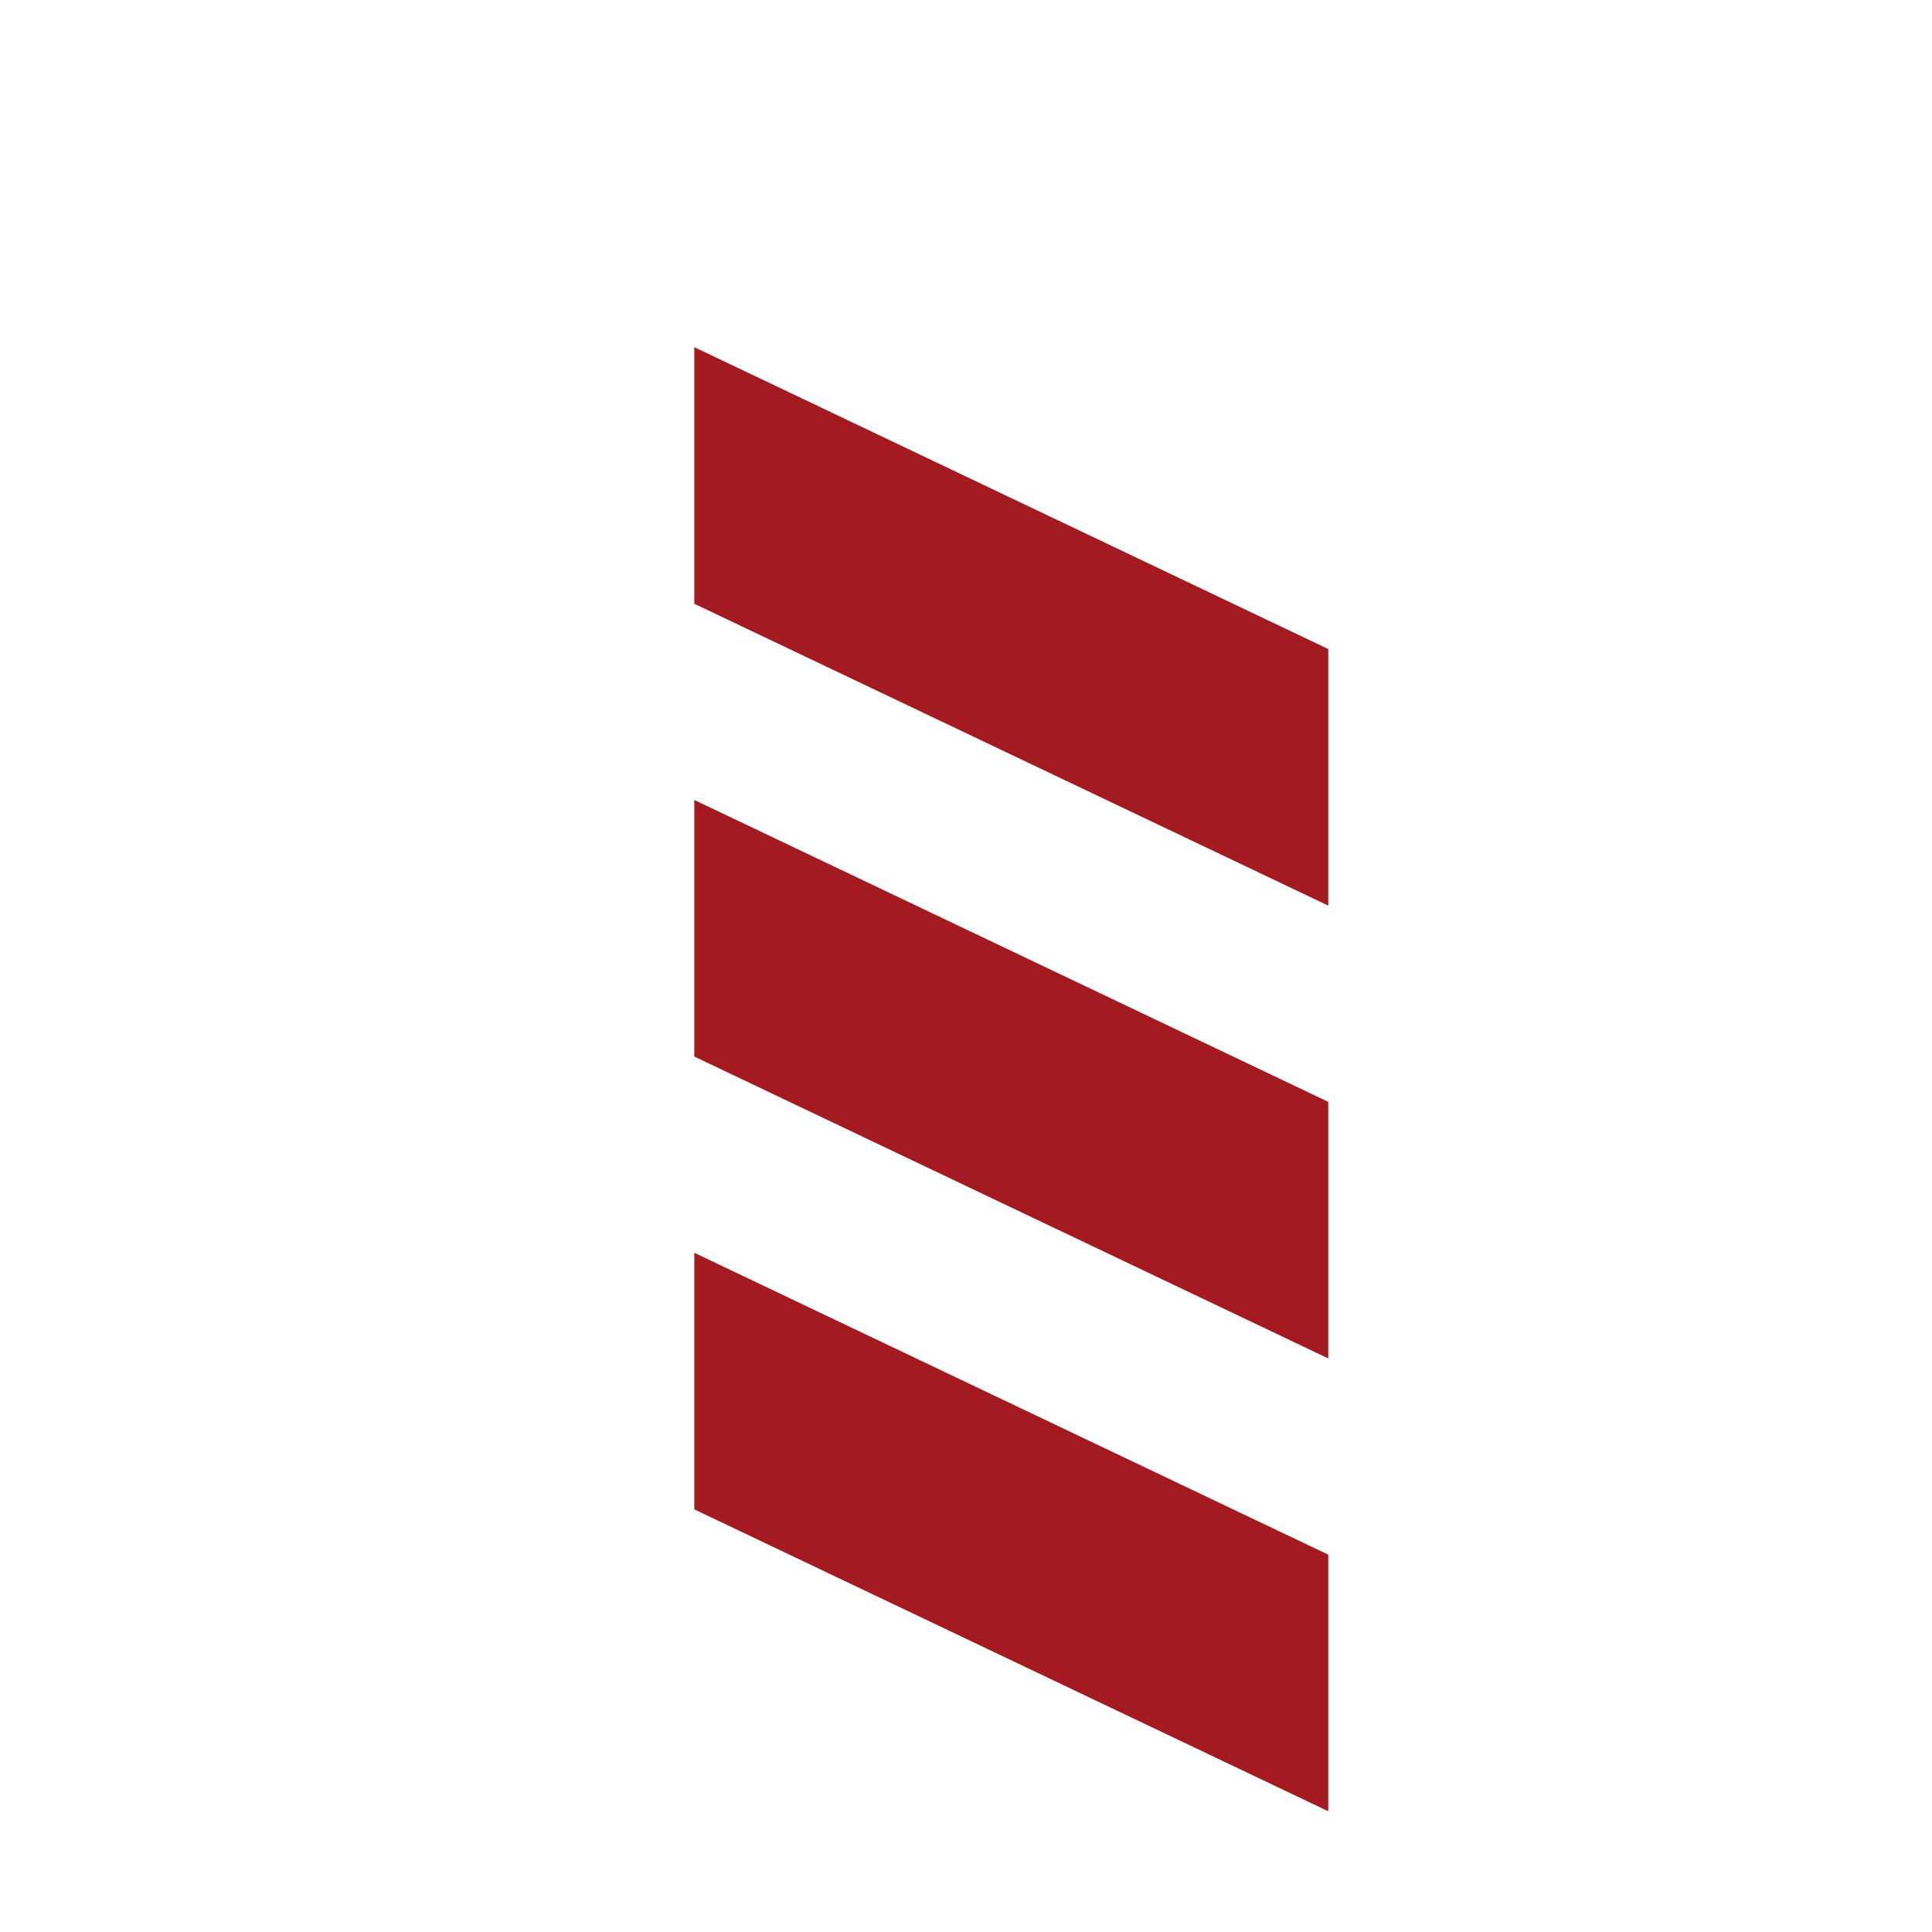
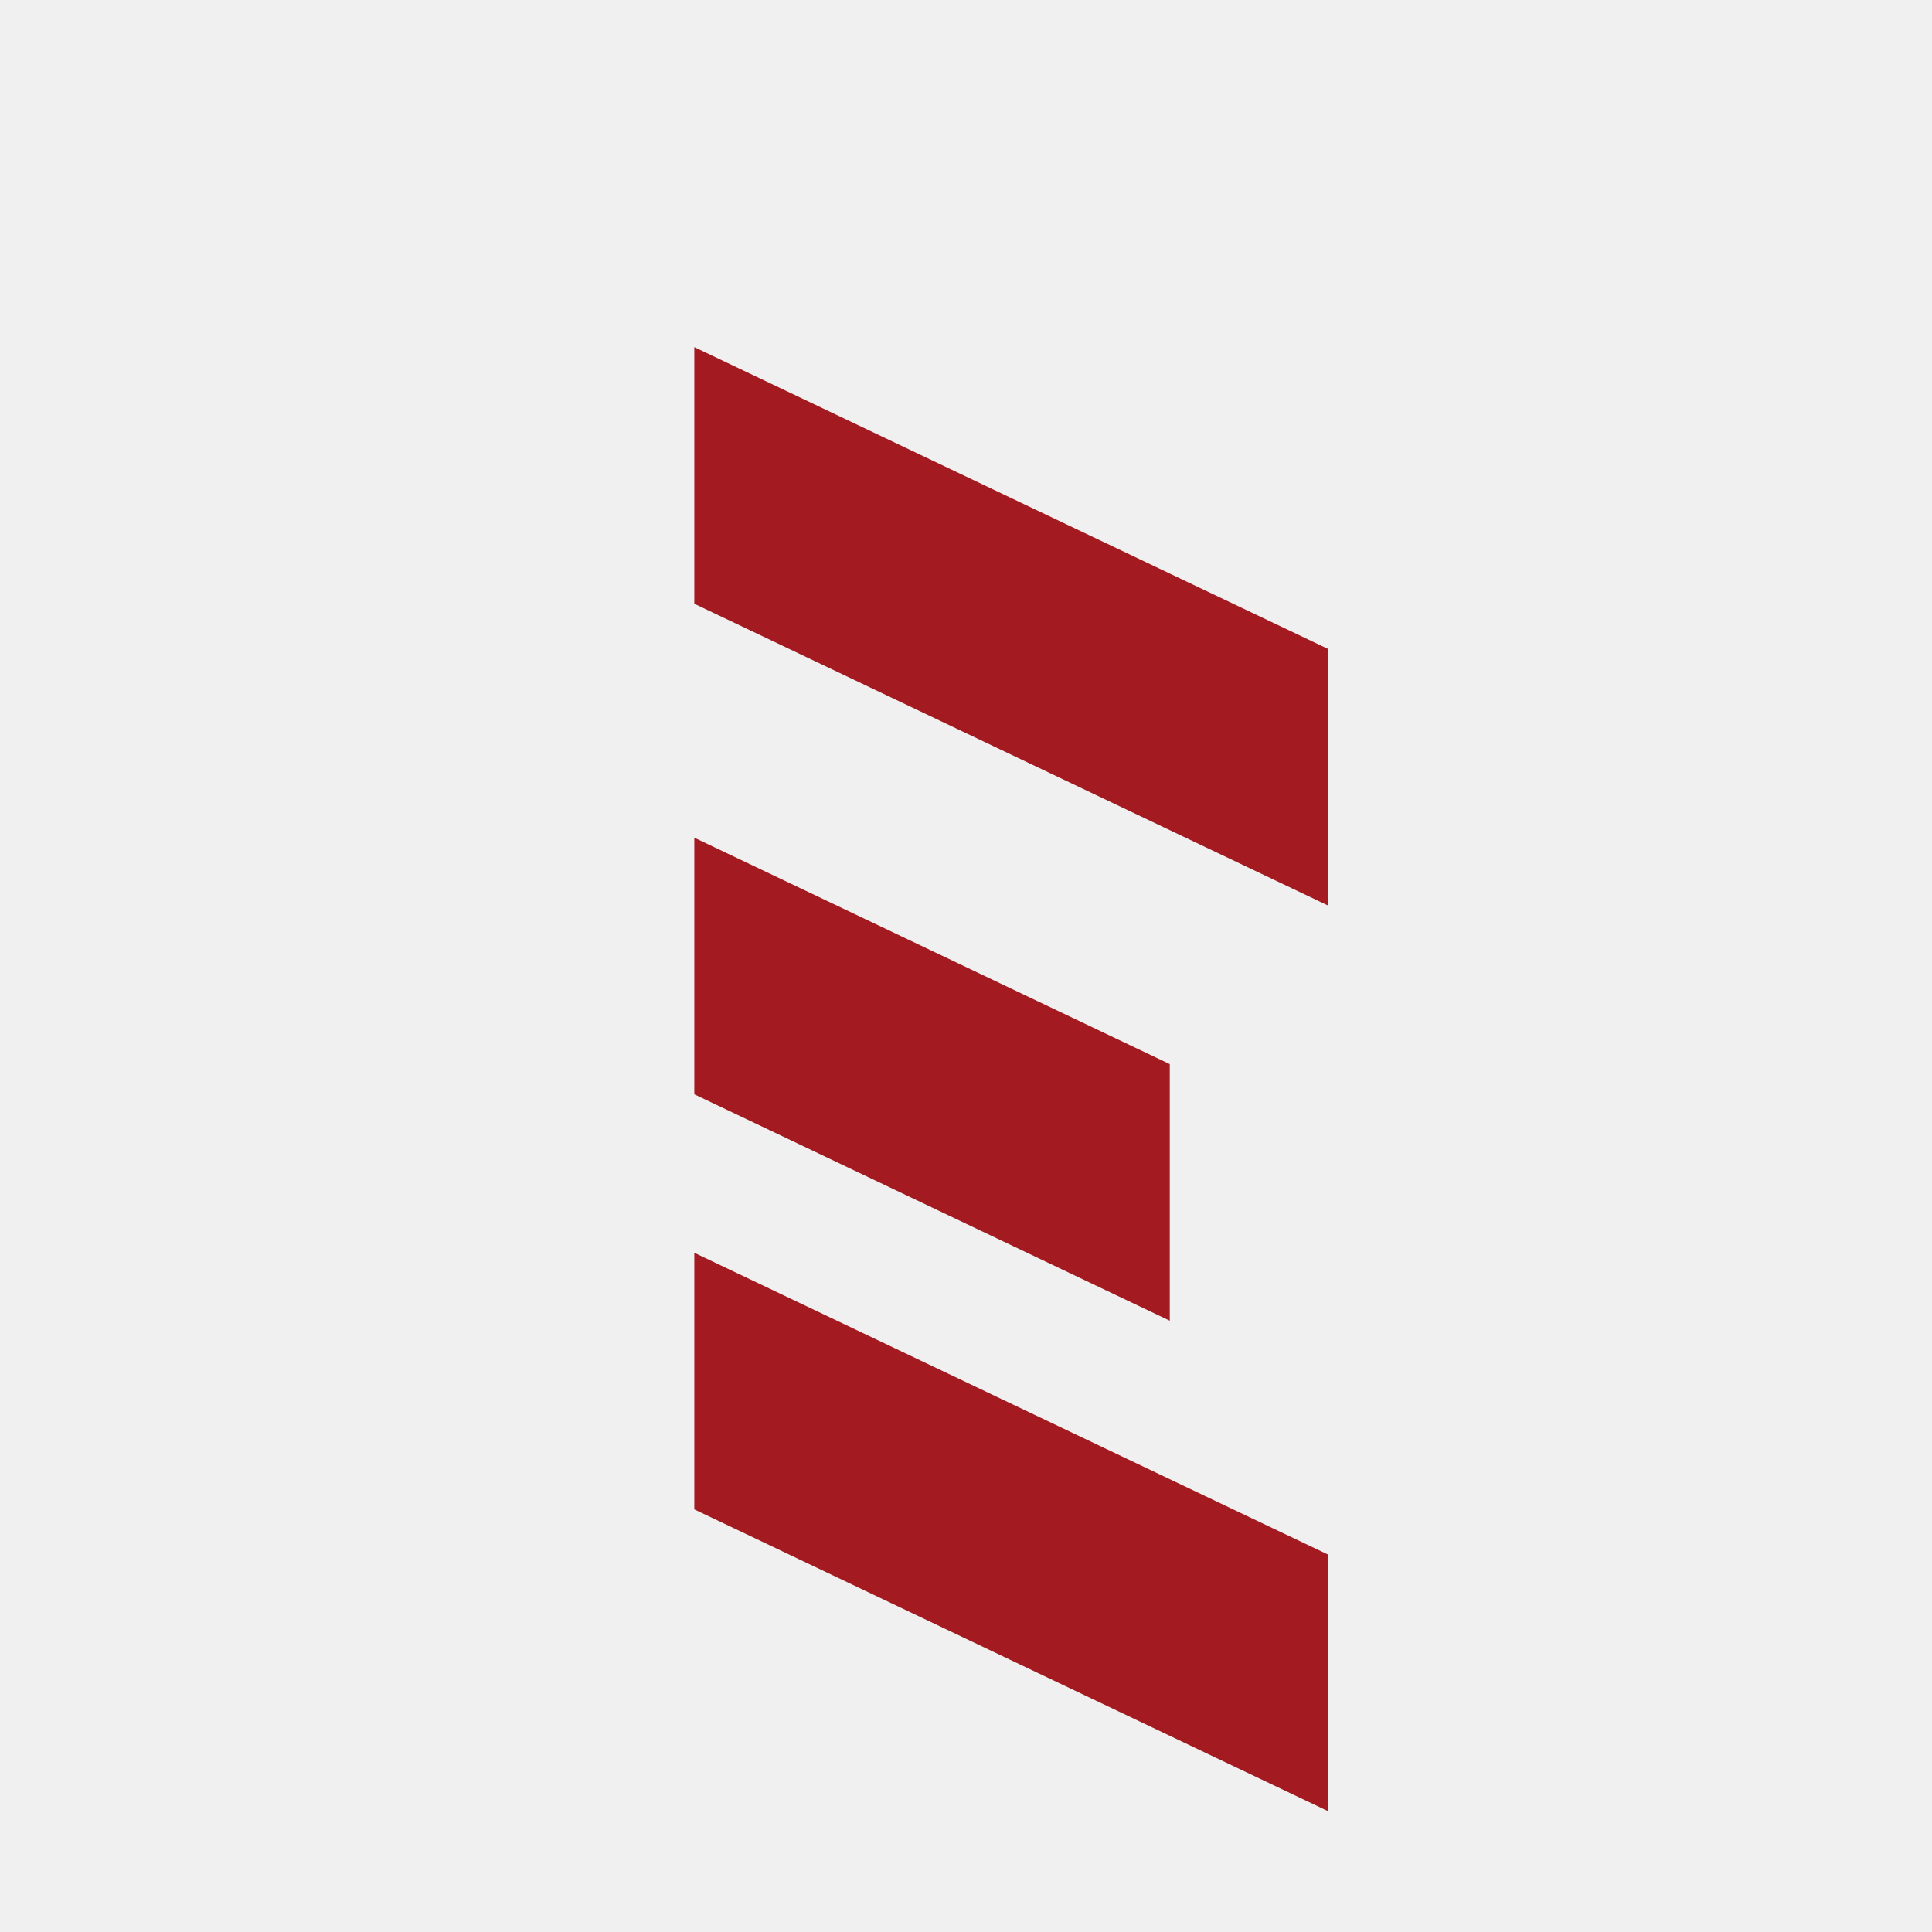
<svg xmlns="http://www.w3.org/2000/svg" viewBox="0 0 512 512">
-   <rect width="512" height="512" fill="#ffffff" />
  <path fill="#a31b20" d="M184 92l168 80v68L184 160z" />
-   <path fill="#a31b20" d="M184 212l168 80v68L184 280z" />
+   <path fill="#a31b20" d="M184 222l126 60v68L184 290z" />
  <path fill="#a31b20" d="M184 332l168 80v68L184 400z" />
</svg>
